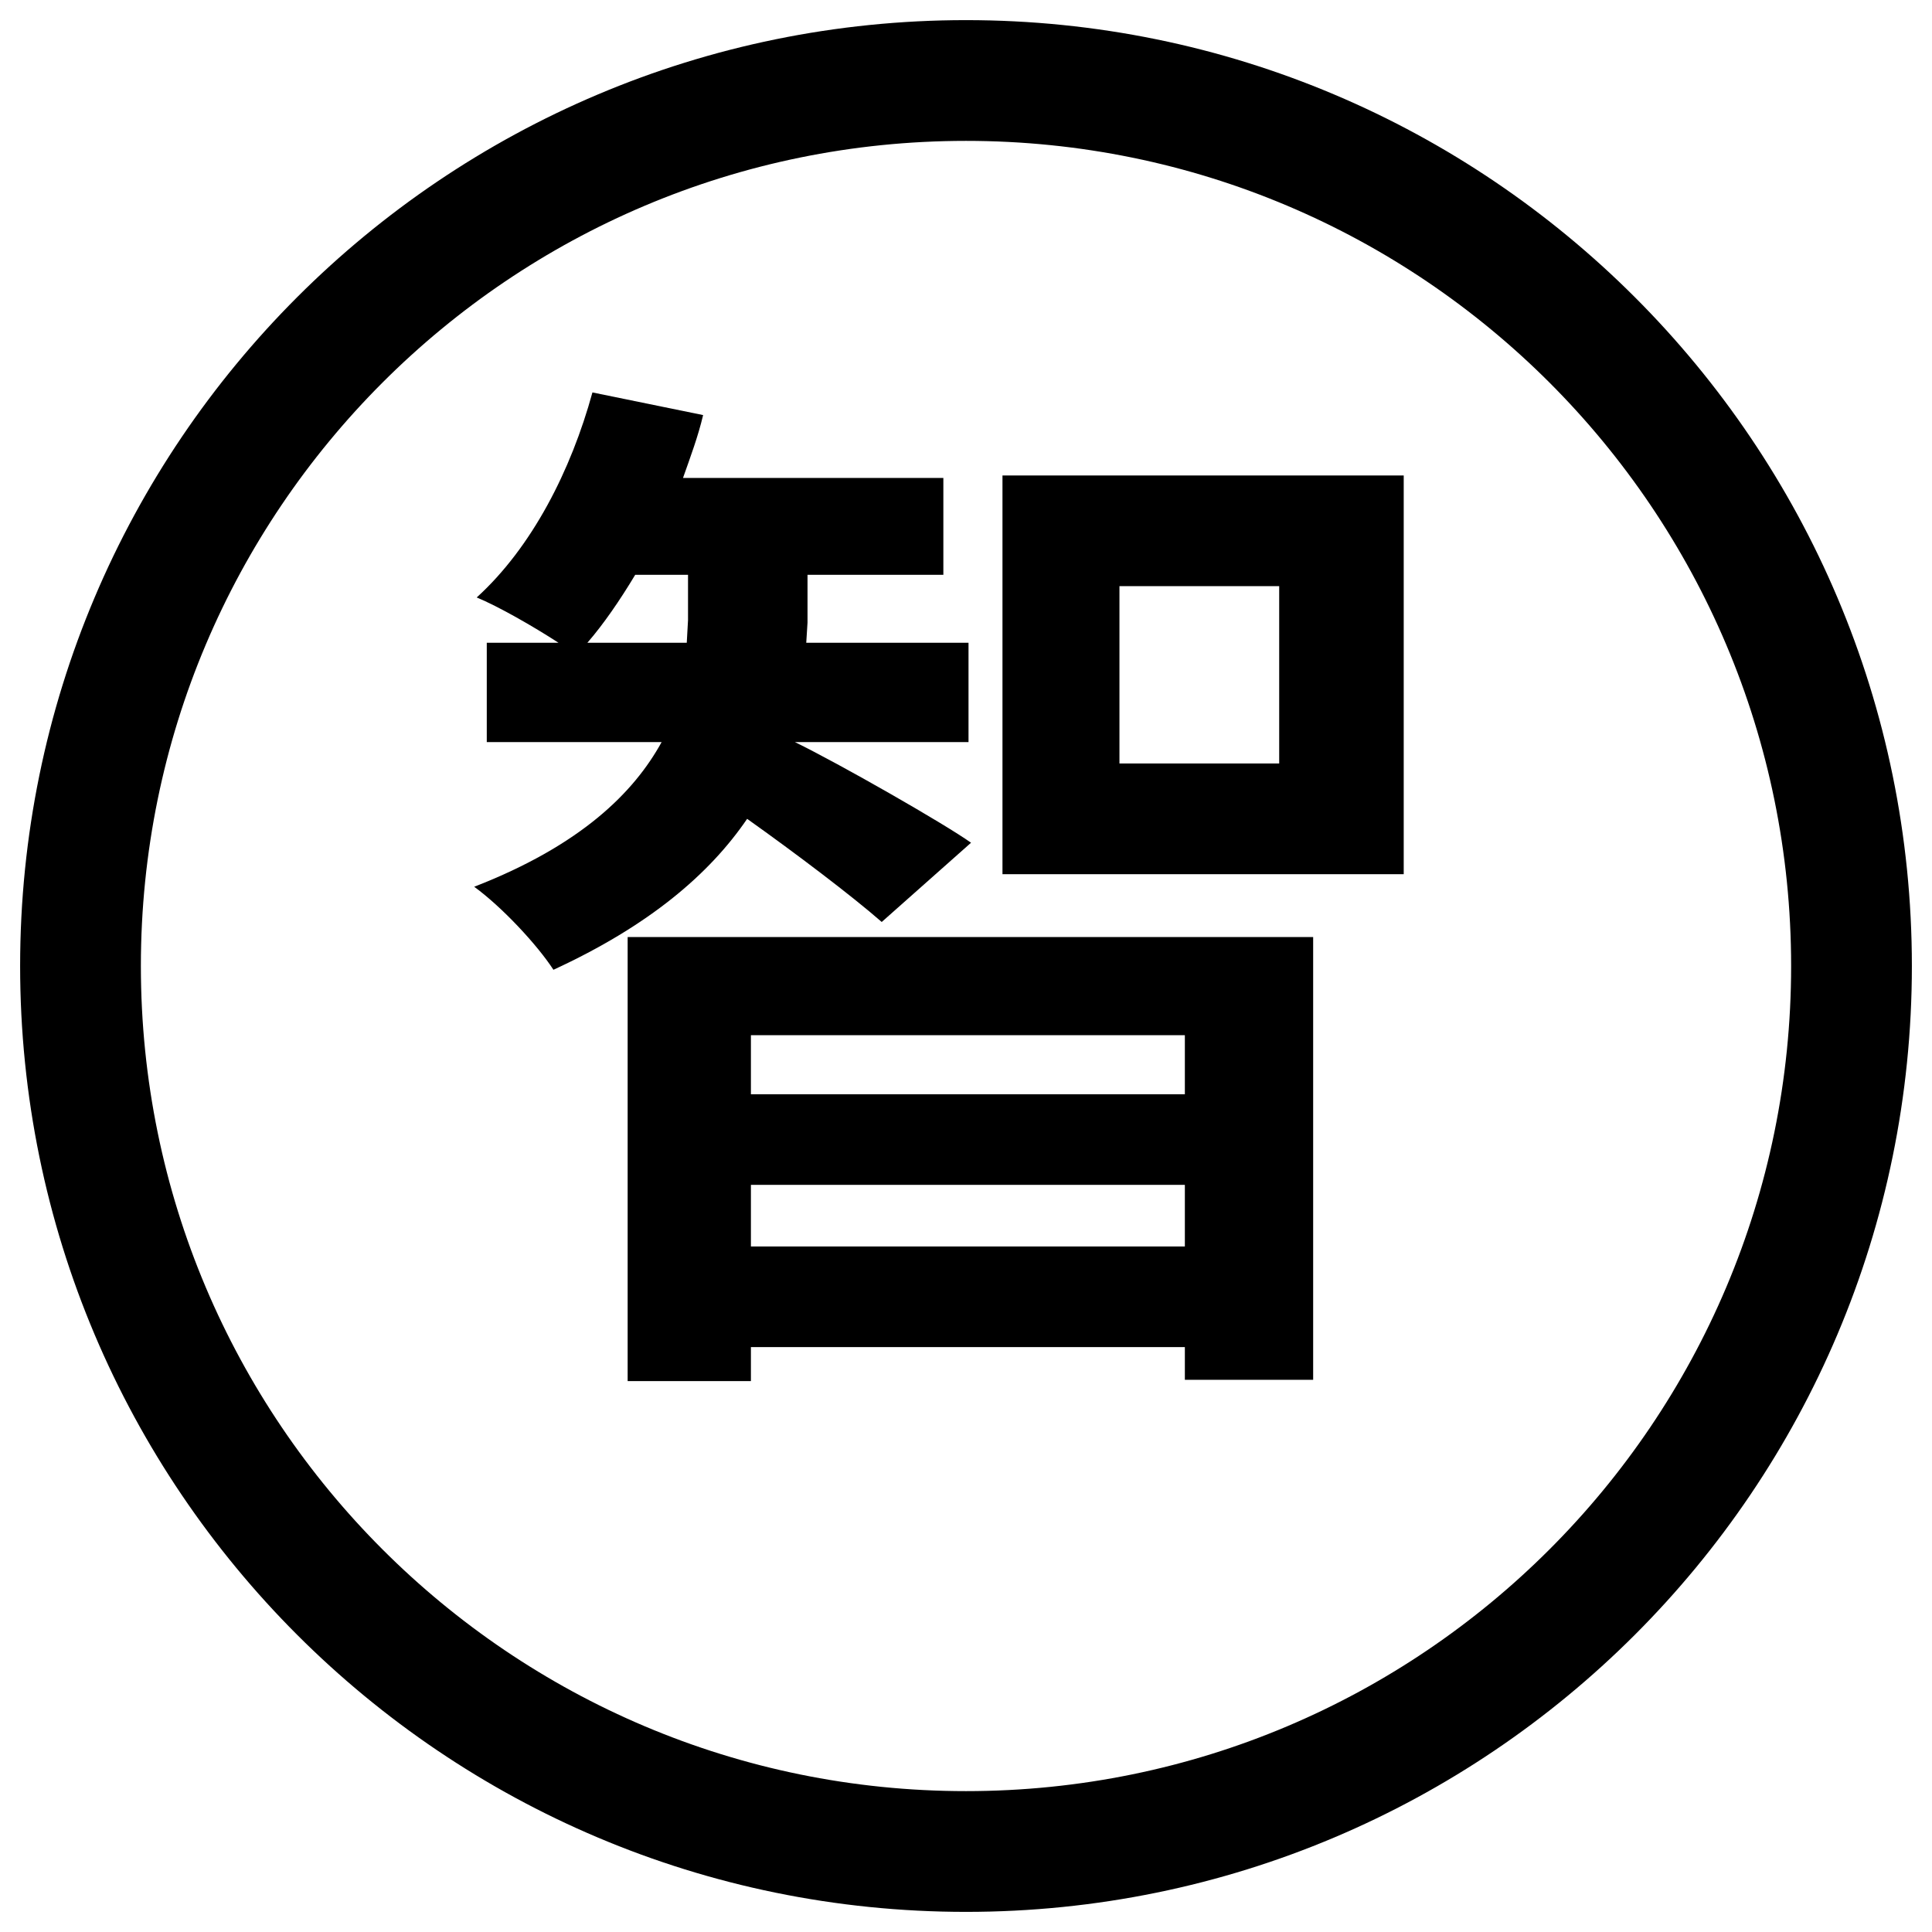
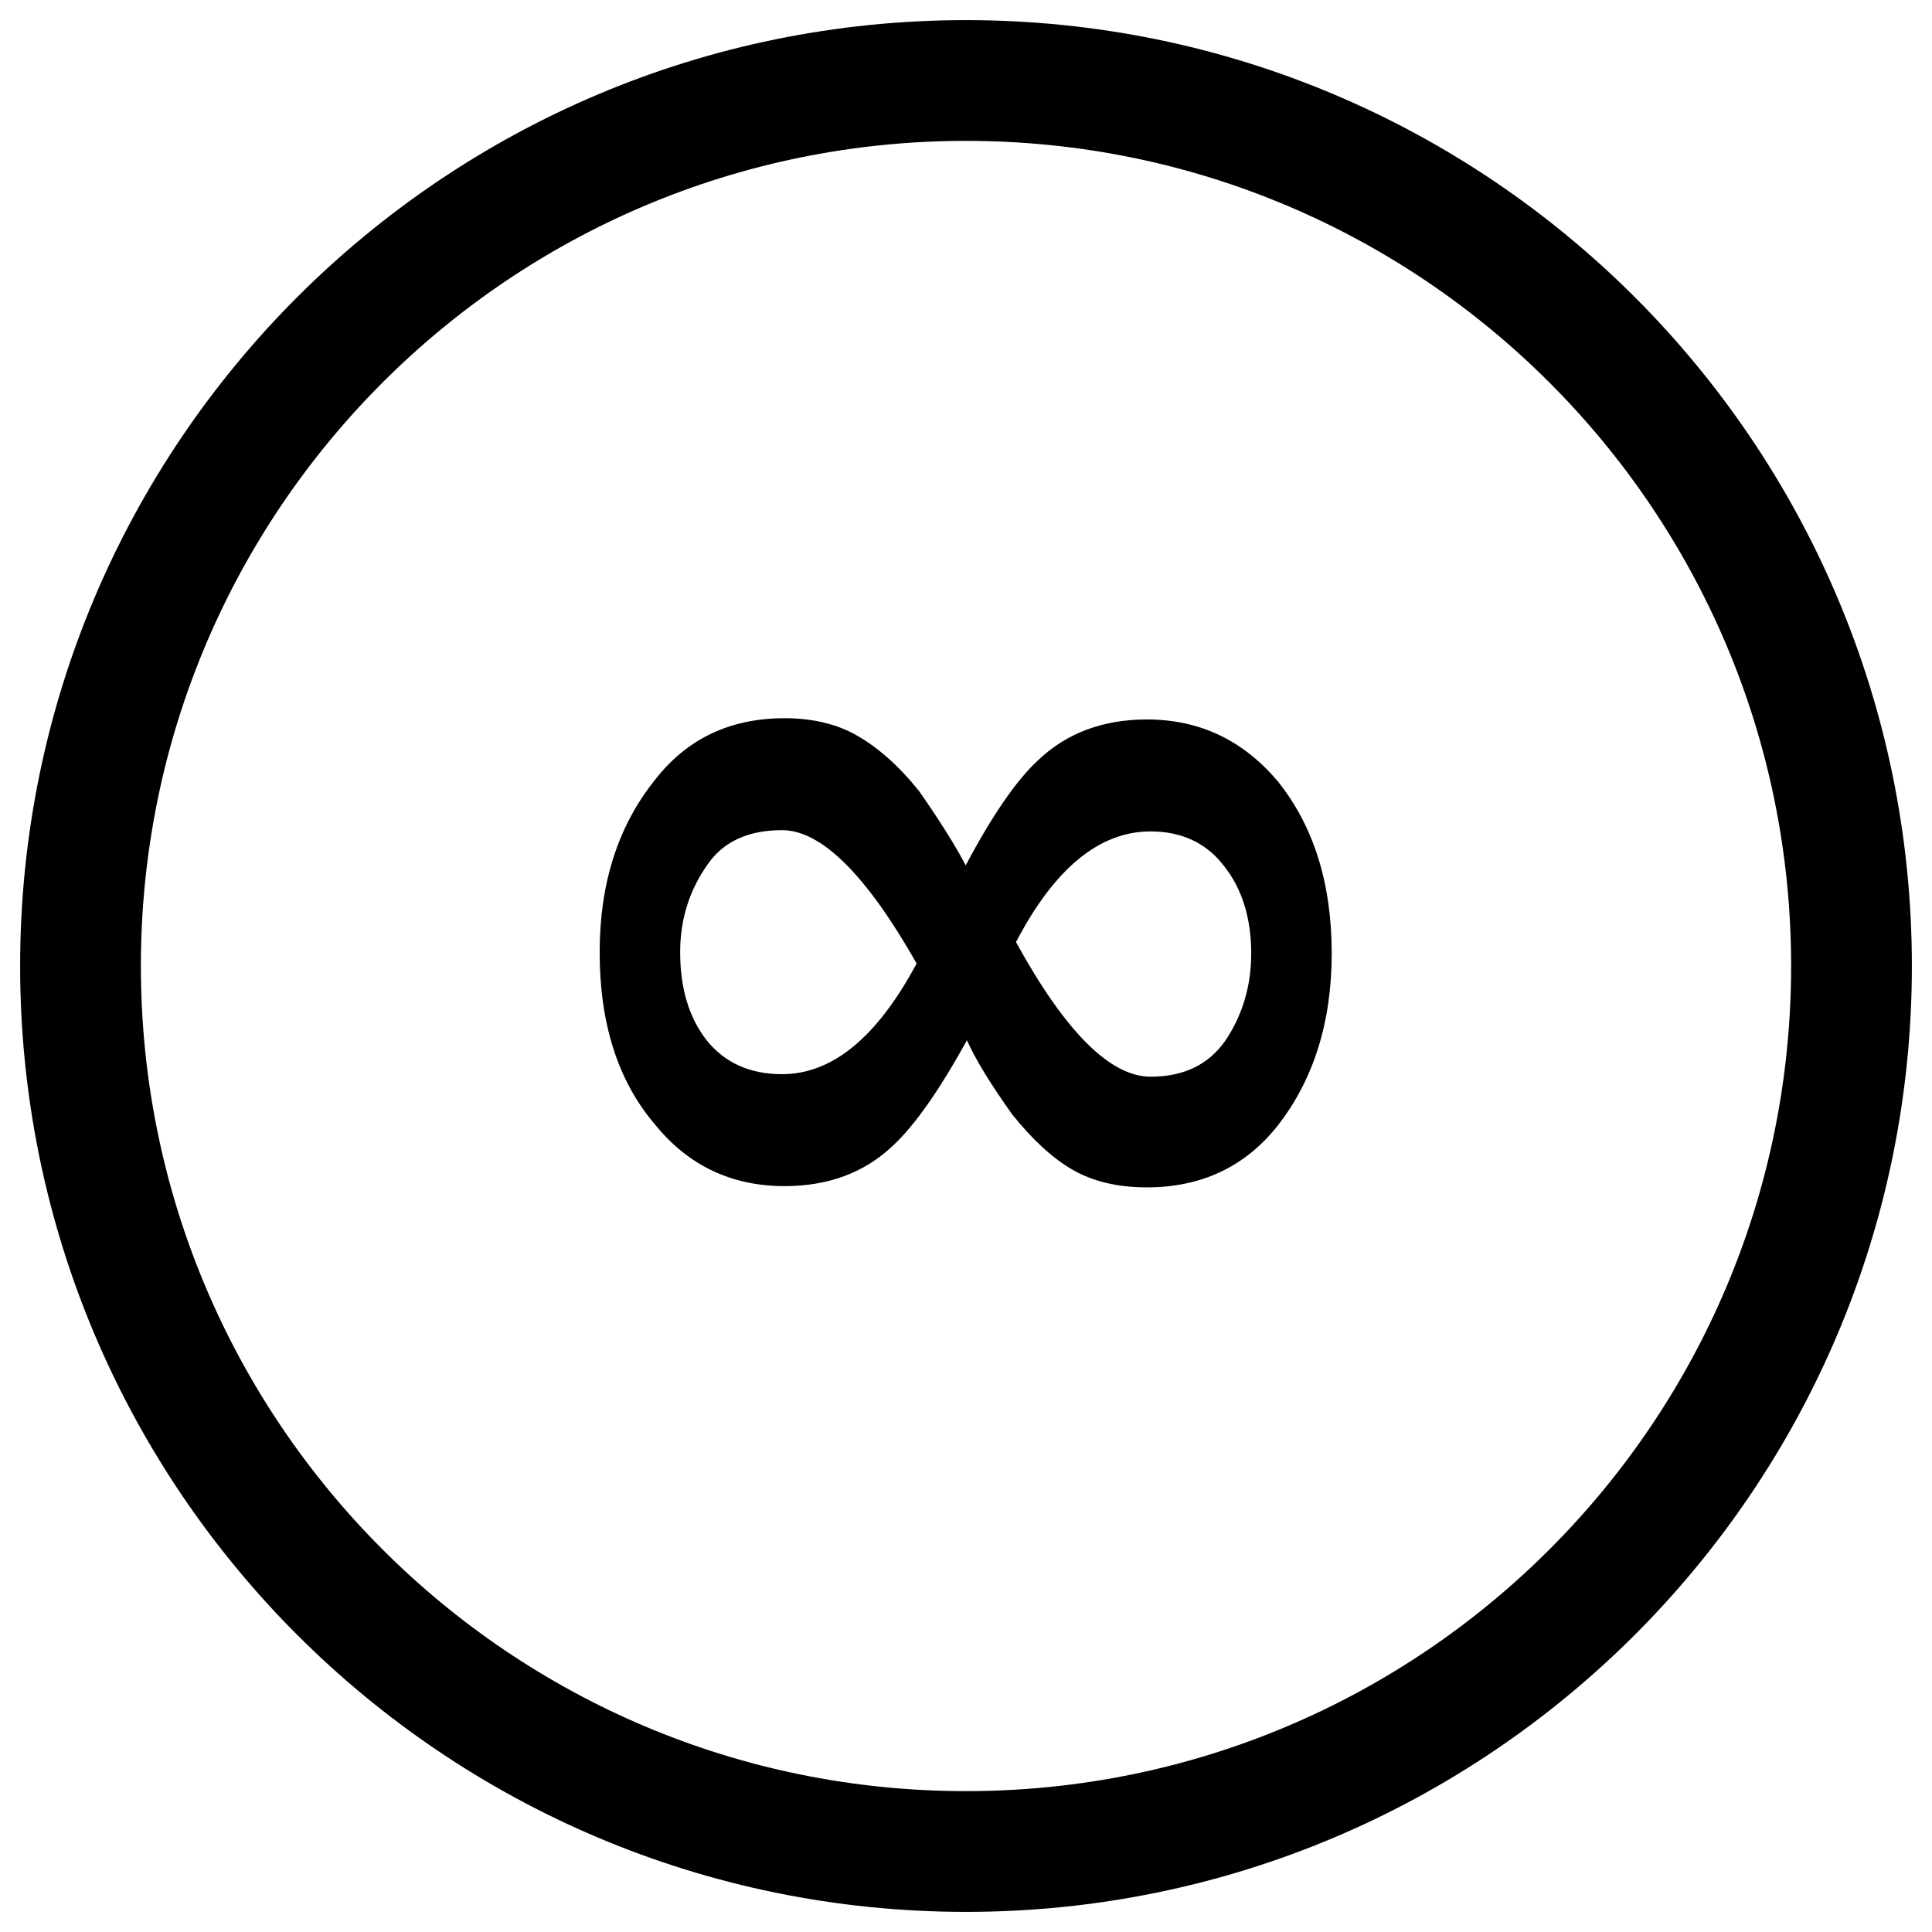
<svg xmlns="http://www.w3.org/2000/svg" viewBox="0 0 24 24" role="img">
  <circle cx="12" cy="12" r="11" fill="none" stroke="#000" stroke-width="1.5" />
-   <text x="12" y="16" text-anchor="middle" font-family="system-ui,sans-serif" font-weight="600" font-size="13" fill="#000">智</text>
+   <text x="12" y="16" text-anchor="middle" font-family="system-ui,sans-serif" font-weight="600" font-size="14" fill="#000">∞</text>
</svg>
